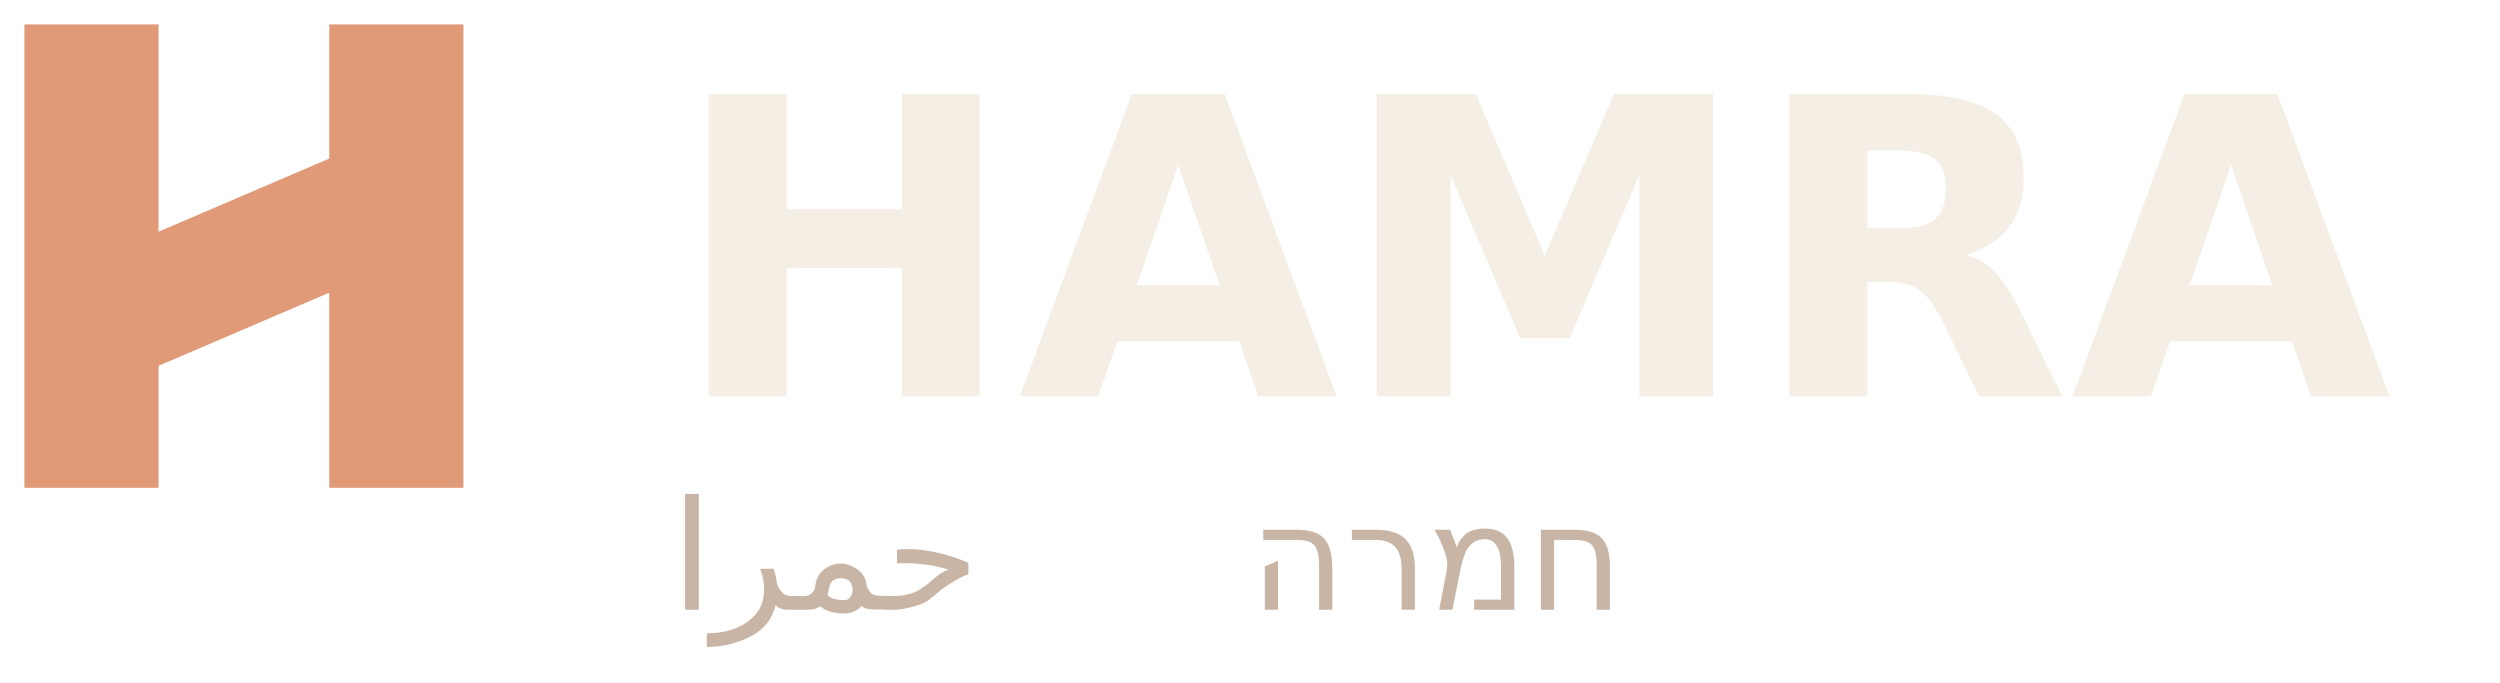
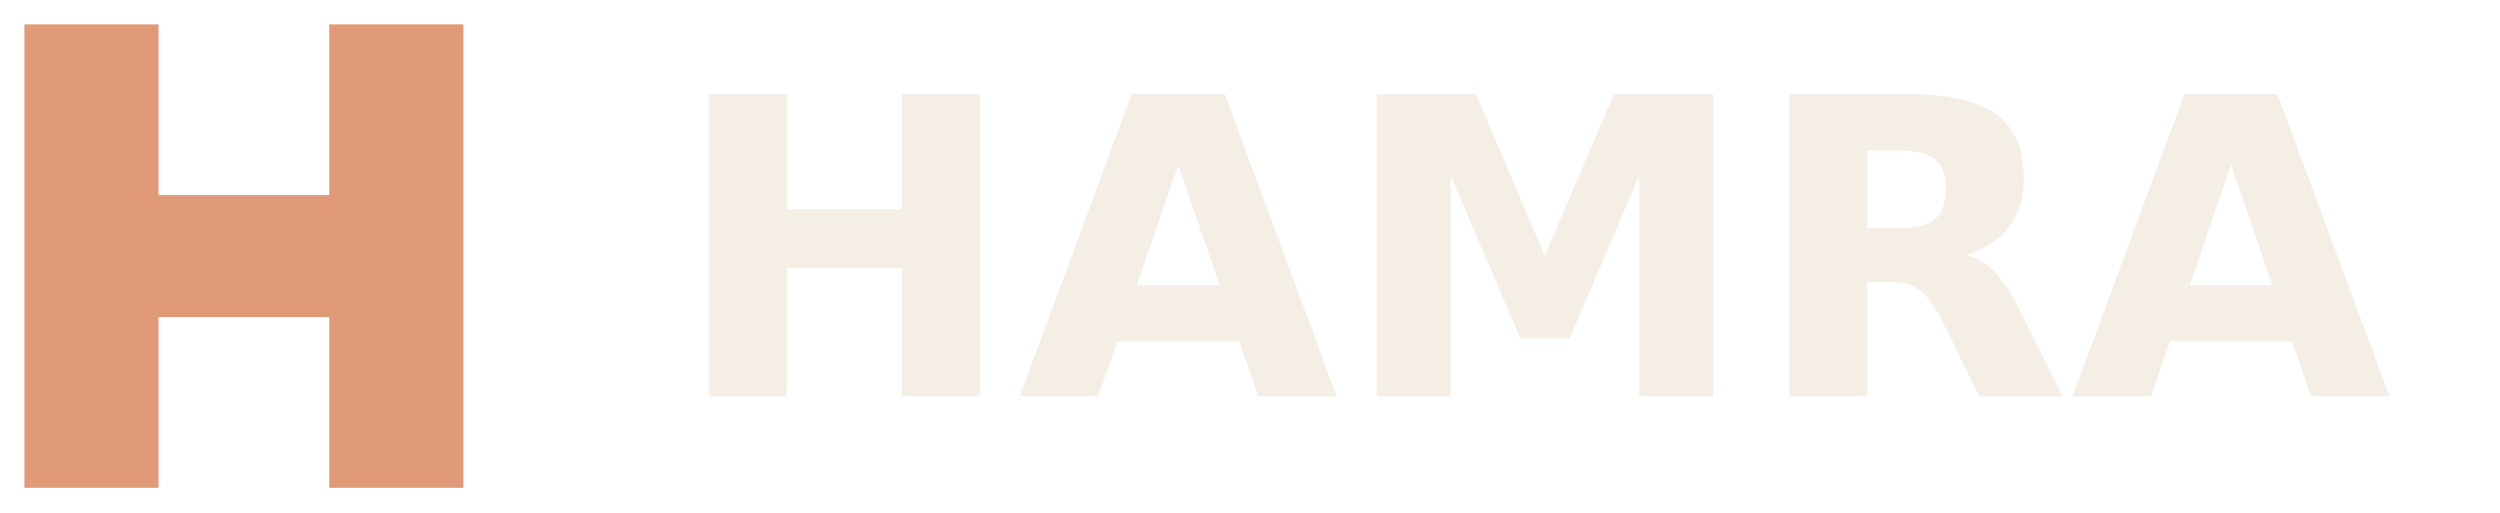
- <svg xmlns="http://www.w3.org/2000/svg" viewBox="0 0 410 112" role="img" aria-label="HAMRA · حمرا · חמרה">
+ <svg xmlns="http://www.w3.org/2000/svg" viewBox="0 0 410 84" role="img" aria-label="HAMRA">
  <g fill="#e19a78">
-     <path d="M4 4h22v34l28-12V4h22v76H54V48L26 60v20H4Z" />
+     <path d="M4 4h22v28h28V4h22v76H54V52H26v28H4Z" />
  </g>
  <g fill="#f4eee5">
    <path d="M116.242 15.428H129.025V34.32H147.885V15.428H160.668V65.0H147.885V43.982H129.025V65.0H116.242ZM203.234 55.969H183.246L180.092 65.0H167.242L185.604 15.428H200.844L219.205 65.0H206.355ZM186.434 46.771H200.014L193.24 27.049ZM225.779 15.428H242.049L253.338 41.957L264.693 15.428H280.93V65.0H268.844V28.742L257.422 55.471H249.32L237.898 28.742V65.0H225.779ZM311.609 37.408Q315.627 37.408 317.37 35.914Q319.113 34.42 319.113 31.0Q319.113 27.613 317.37 26.152Q315.627 24.691 311.609 24.691H306.23V37.408ZM306.23 46.24V65.0H293.447V15.428H312.971Q322.766 15.428 327.331 18.715Q331.896 22.002 331.896 29.107Q331.896 34.021 329.522 37.176Q327.148 40.33 322.367 41.824Q324.99 42.422 327.065 44.53Q329.141 46.639 331.266 50.922L338.205 65.0H324.592L318.549 52.682Q316.723 48.963 314.847 47.602Q312.971 46.24 309.85 46.24ZM375.891 55.969H355.902L352.748 65.0H339.898L358.26 15.428H373.5L391.861 65.0H379.012ZM359.09 46.771H372.67L365.896 27.049Z" />
  </g>
-   <g fill="#c9b5a5">
-     <path d="M112.356 81.006H114.602V100.0H112.356ZM124.661 93.286H126.907Q127.273 94.653 127.31 95.02Q127.432 96.277 128.323 97.217Q128.835 97.754 130.068 97.754H130.984V100.0H129.397Q127.81 100.0 127.2 99.243Q126.37 102.637 123.306 104.26Q119.839 106.104 115.908 106.104V103.857Q119.619 103.857 122.097 102.295Q124.758 100.61 125.186 98.071Q125.308 97.363 125.308 96.484Q125.308 94.946 124.661 93.286ZM141.335 99.365Q140.151 100.61 138.455 100.61Q135.842 100.61 134.5 99.414Q133.718 100.0 132.449 100.0H130.496V97.754H131.912Q132.546 97.754 133.083 97.314Q133.608 96.887 133.669 96.289Q133.914 94.08 135.562 93.103Q136.709 92.419 137.844 92.419Q138.723 92.419 139.529 92.773Q141.885 93.787 142.092 95.825Q142.153 96.423 142.776 97.18Q143.215 97.717 144.521 97.717H145.437V99.963H143.85Q141.702 99.963 141.335 99.365ZM135.696 97.571Q136.453 98.413 138.394 98.413Q138.967 98.413 139.199 98.193Q139.834 97.546 139.834 96.704Q139.834 96.472 139.773 96.252Q139.504 95.178 138.796 94.971Q138.32 94.824 137.844 94.824Q137.197 94.824 136.697 95.154Q136.086 95.557 135.903 96.741Q135.818 97.192 135.696 97.571ZM155.581 93.396Q154.568 93.115 153.311 92.834Q152.273 92.603 150.076 92.407Q149.075 92.322 147.109 92.395V90.149Q147.988 90.063 148.904 90.051Q150.881 90.051 152.981 90.479Q156.13 91.113 158.816 92.31V94.189Q157.888 94.482 156.814 95.117Q154.788 96.313 153.884 97.119Q152.114 98.694 151.199 99.023Q148.501 100.0 146.511 100.0H144.949V97.754H146.169Q148.94 97.754 150.515 96.875Q151.785 96.167 153.201 94.873Q154.348 93.823 155.581 93.396Z" />
-     <path d="M209.594 91.984V100.0H207.426V92.875ZM218.5 93.32V100.0H216.332V92.875Q216.332 90.344 215.576 89.447Q214.82 88.551 212.641 88.551H207.18V86.875H212.617Q215.863 86.875 217.182 88.34Q218.5 89.805 218.5 93.32ZM232.047 93.32V100.0H229.867V93.32Q229.867 92.465 229.744 91.773Q229.621 91.082 229.322 90.467Q229.023 89.852 228.555 89.441Q228.086 89.031 227.348 88.791Q226.609 88.551 225.648 88.551H221.711V86.875H225.637Q227.113 86.875 228.232 87.186Q229.352 87.496 230.066 88.041Q230.781 88.586 231.232 89.412Q231.684 90.238 231.865 91.182Q232.047 92.125 232.047 93.32ZM235.258 86.875H237.801Q237.848 87.004 238.234 87.924Q238.621 88.844 238.879 89.758Q239.207 88.938 239.658 88.352Q240.109 87.766 240.555 87.449Q241.0 87.133 241.574 86.957Q242.148 86.781 242.594 86.734Q243.039 86.688 243.637 86.688Q248.348 86.688 248.348 92.898V100.0H241.762V98.336H246.168V92.898Q246.168 90.613 245.453 89.518Q244.738 88.422 243.602 88.422Q241.492 88.422 240.484 90.297Q239.922 91.363 239.43 93.777Q239.406 93.941 239.348 94.211L238.199 100.0H236.02L236.957 95.102Q236.992 94.914 237.08 94.486Q237.168 94.059 237.197 93.9Q237.227 93.742 237.268 93.443Q237.309 93.145 237.326 92.916Q237.344 92.688 237.344 92.43Q237.344 91.68 236.799 90.139Q236.254 88.598 235.258 86.875ZM264.027 92.898V100.0H261.848V92.582Q261.848 90.262 261.086 89.406Q260.324 88.551 258.168 88.551H254.875V100.0H252.707V86.875H258.145Q261.379 86.875 262.703 88.281Q264.027 89.688 264.027 92.898Z" />
-   </g>
</svg>
